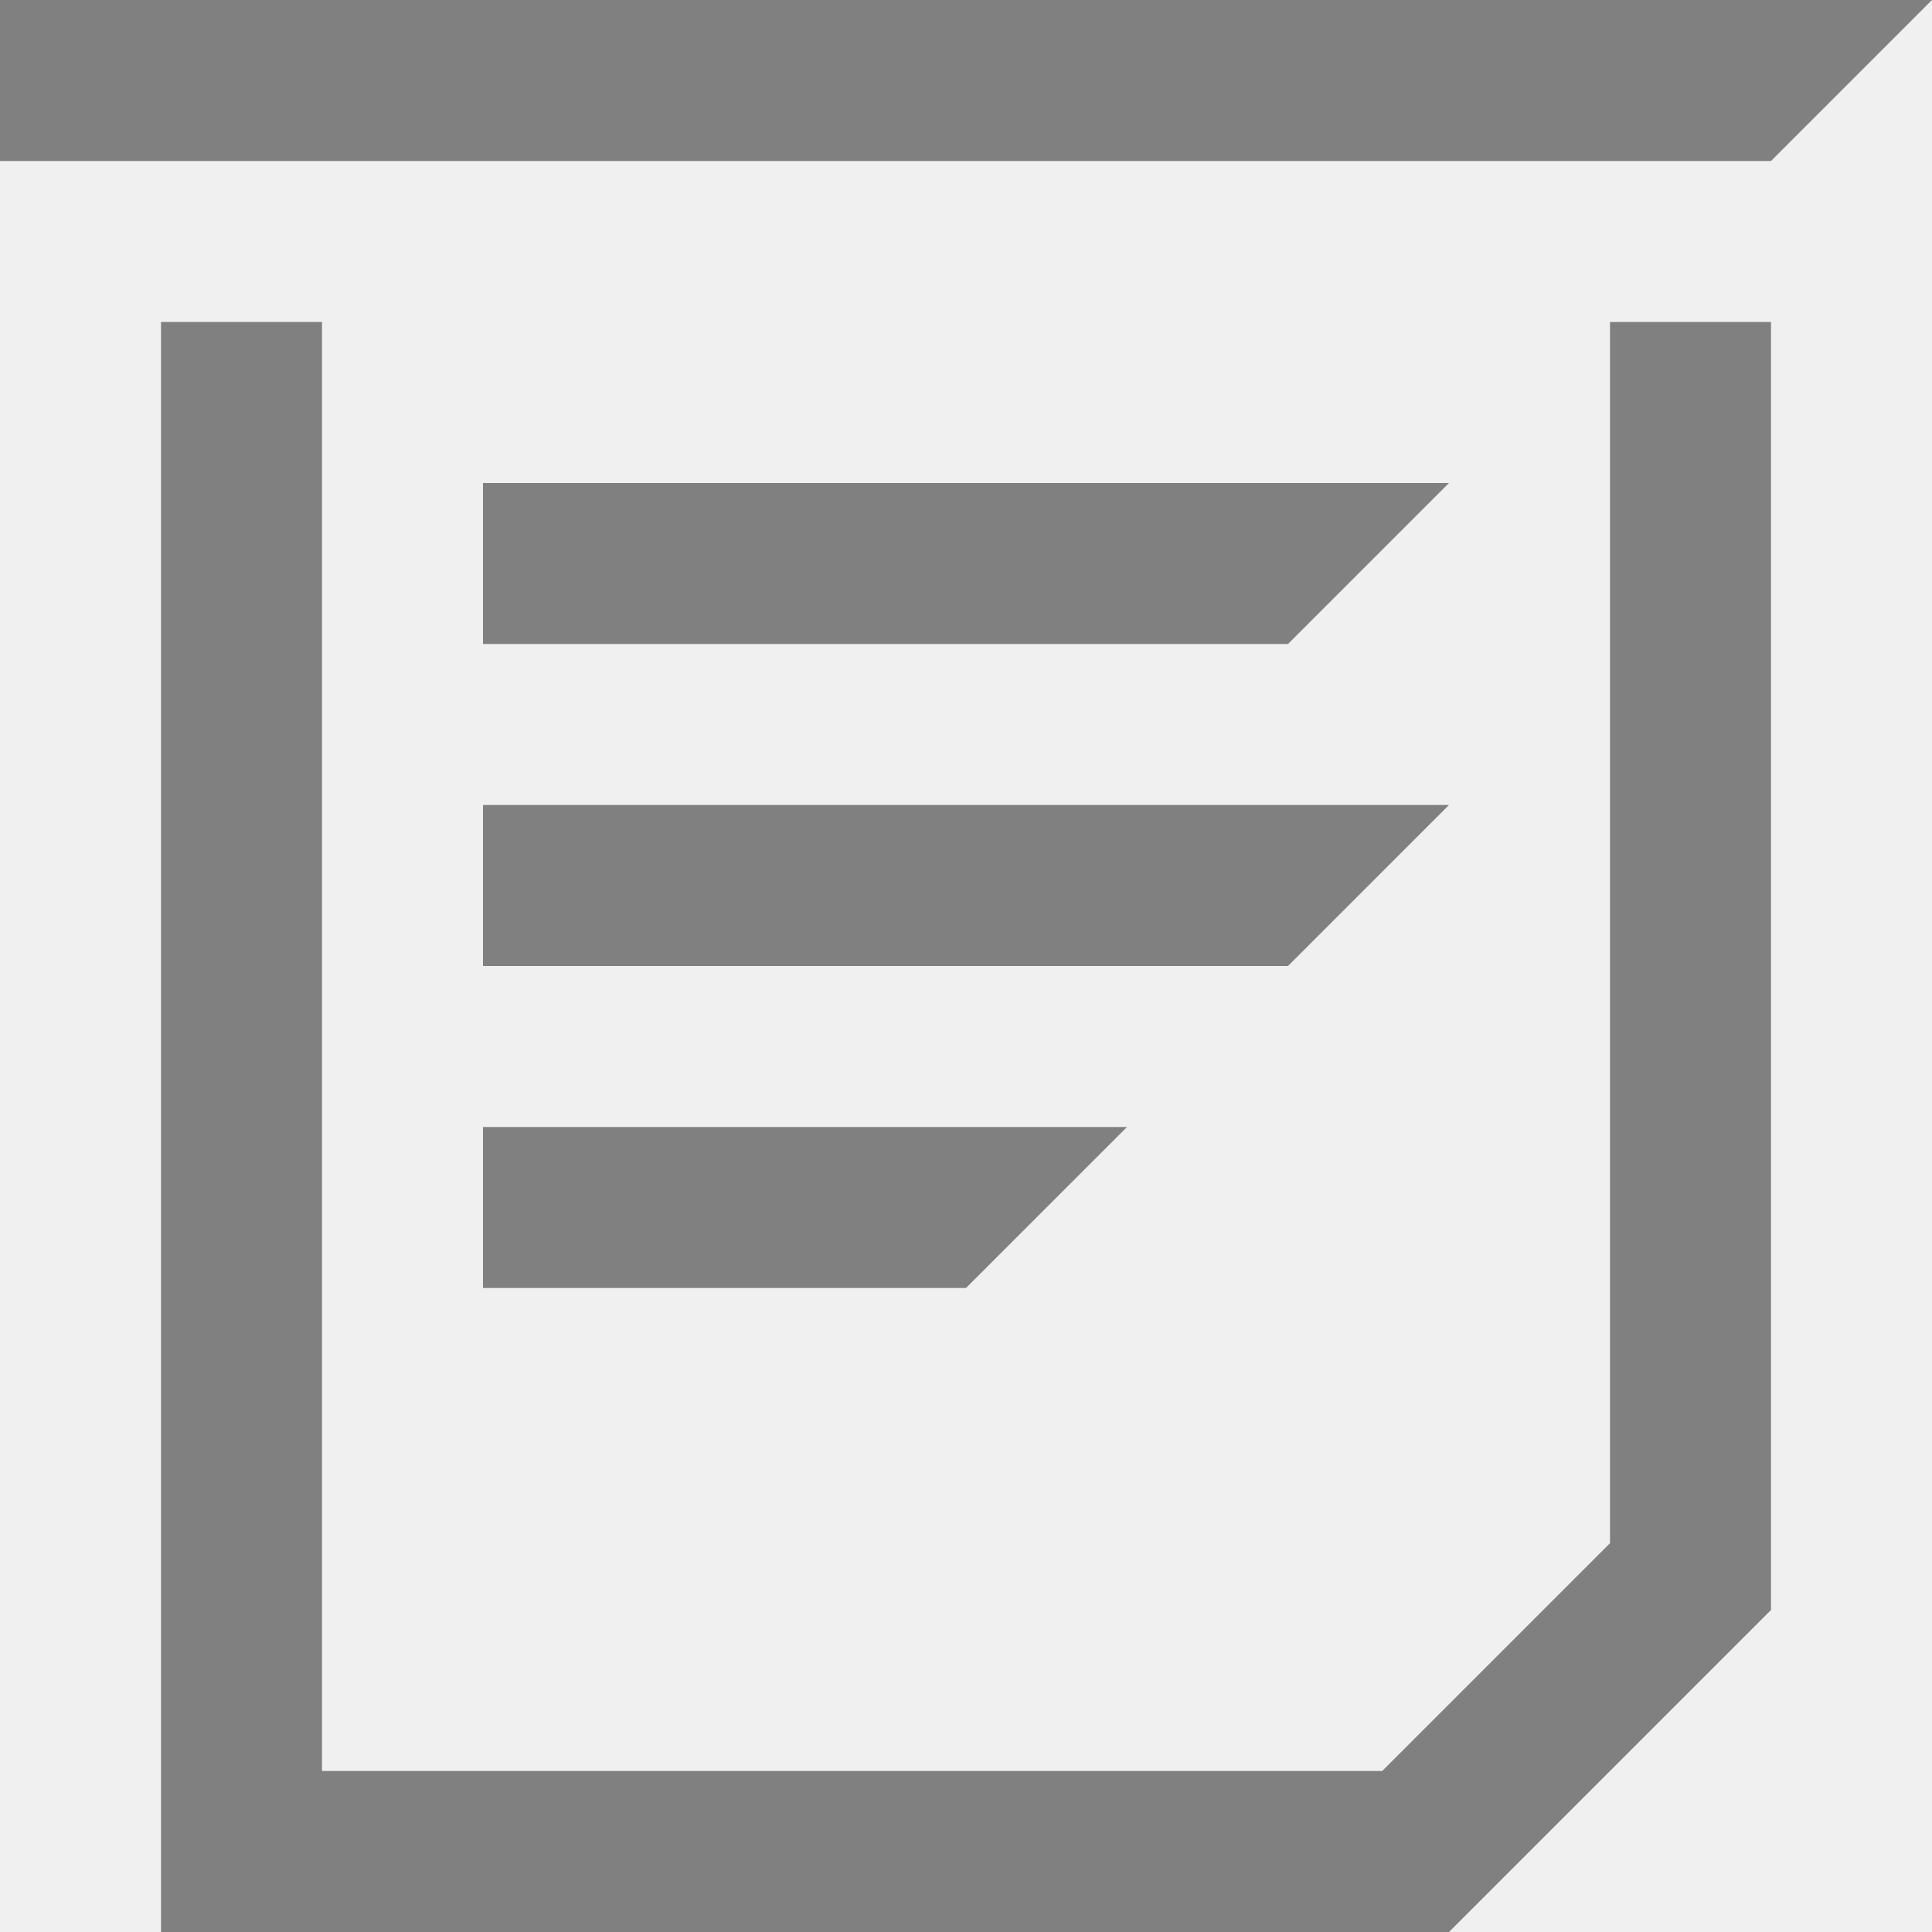
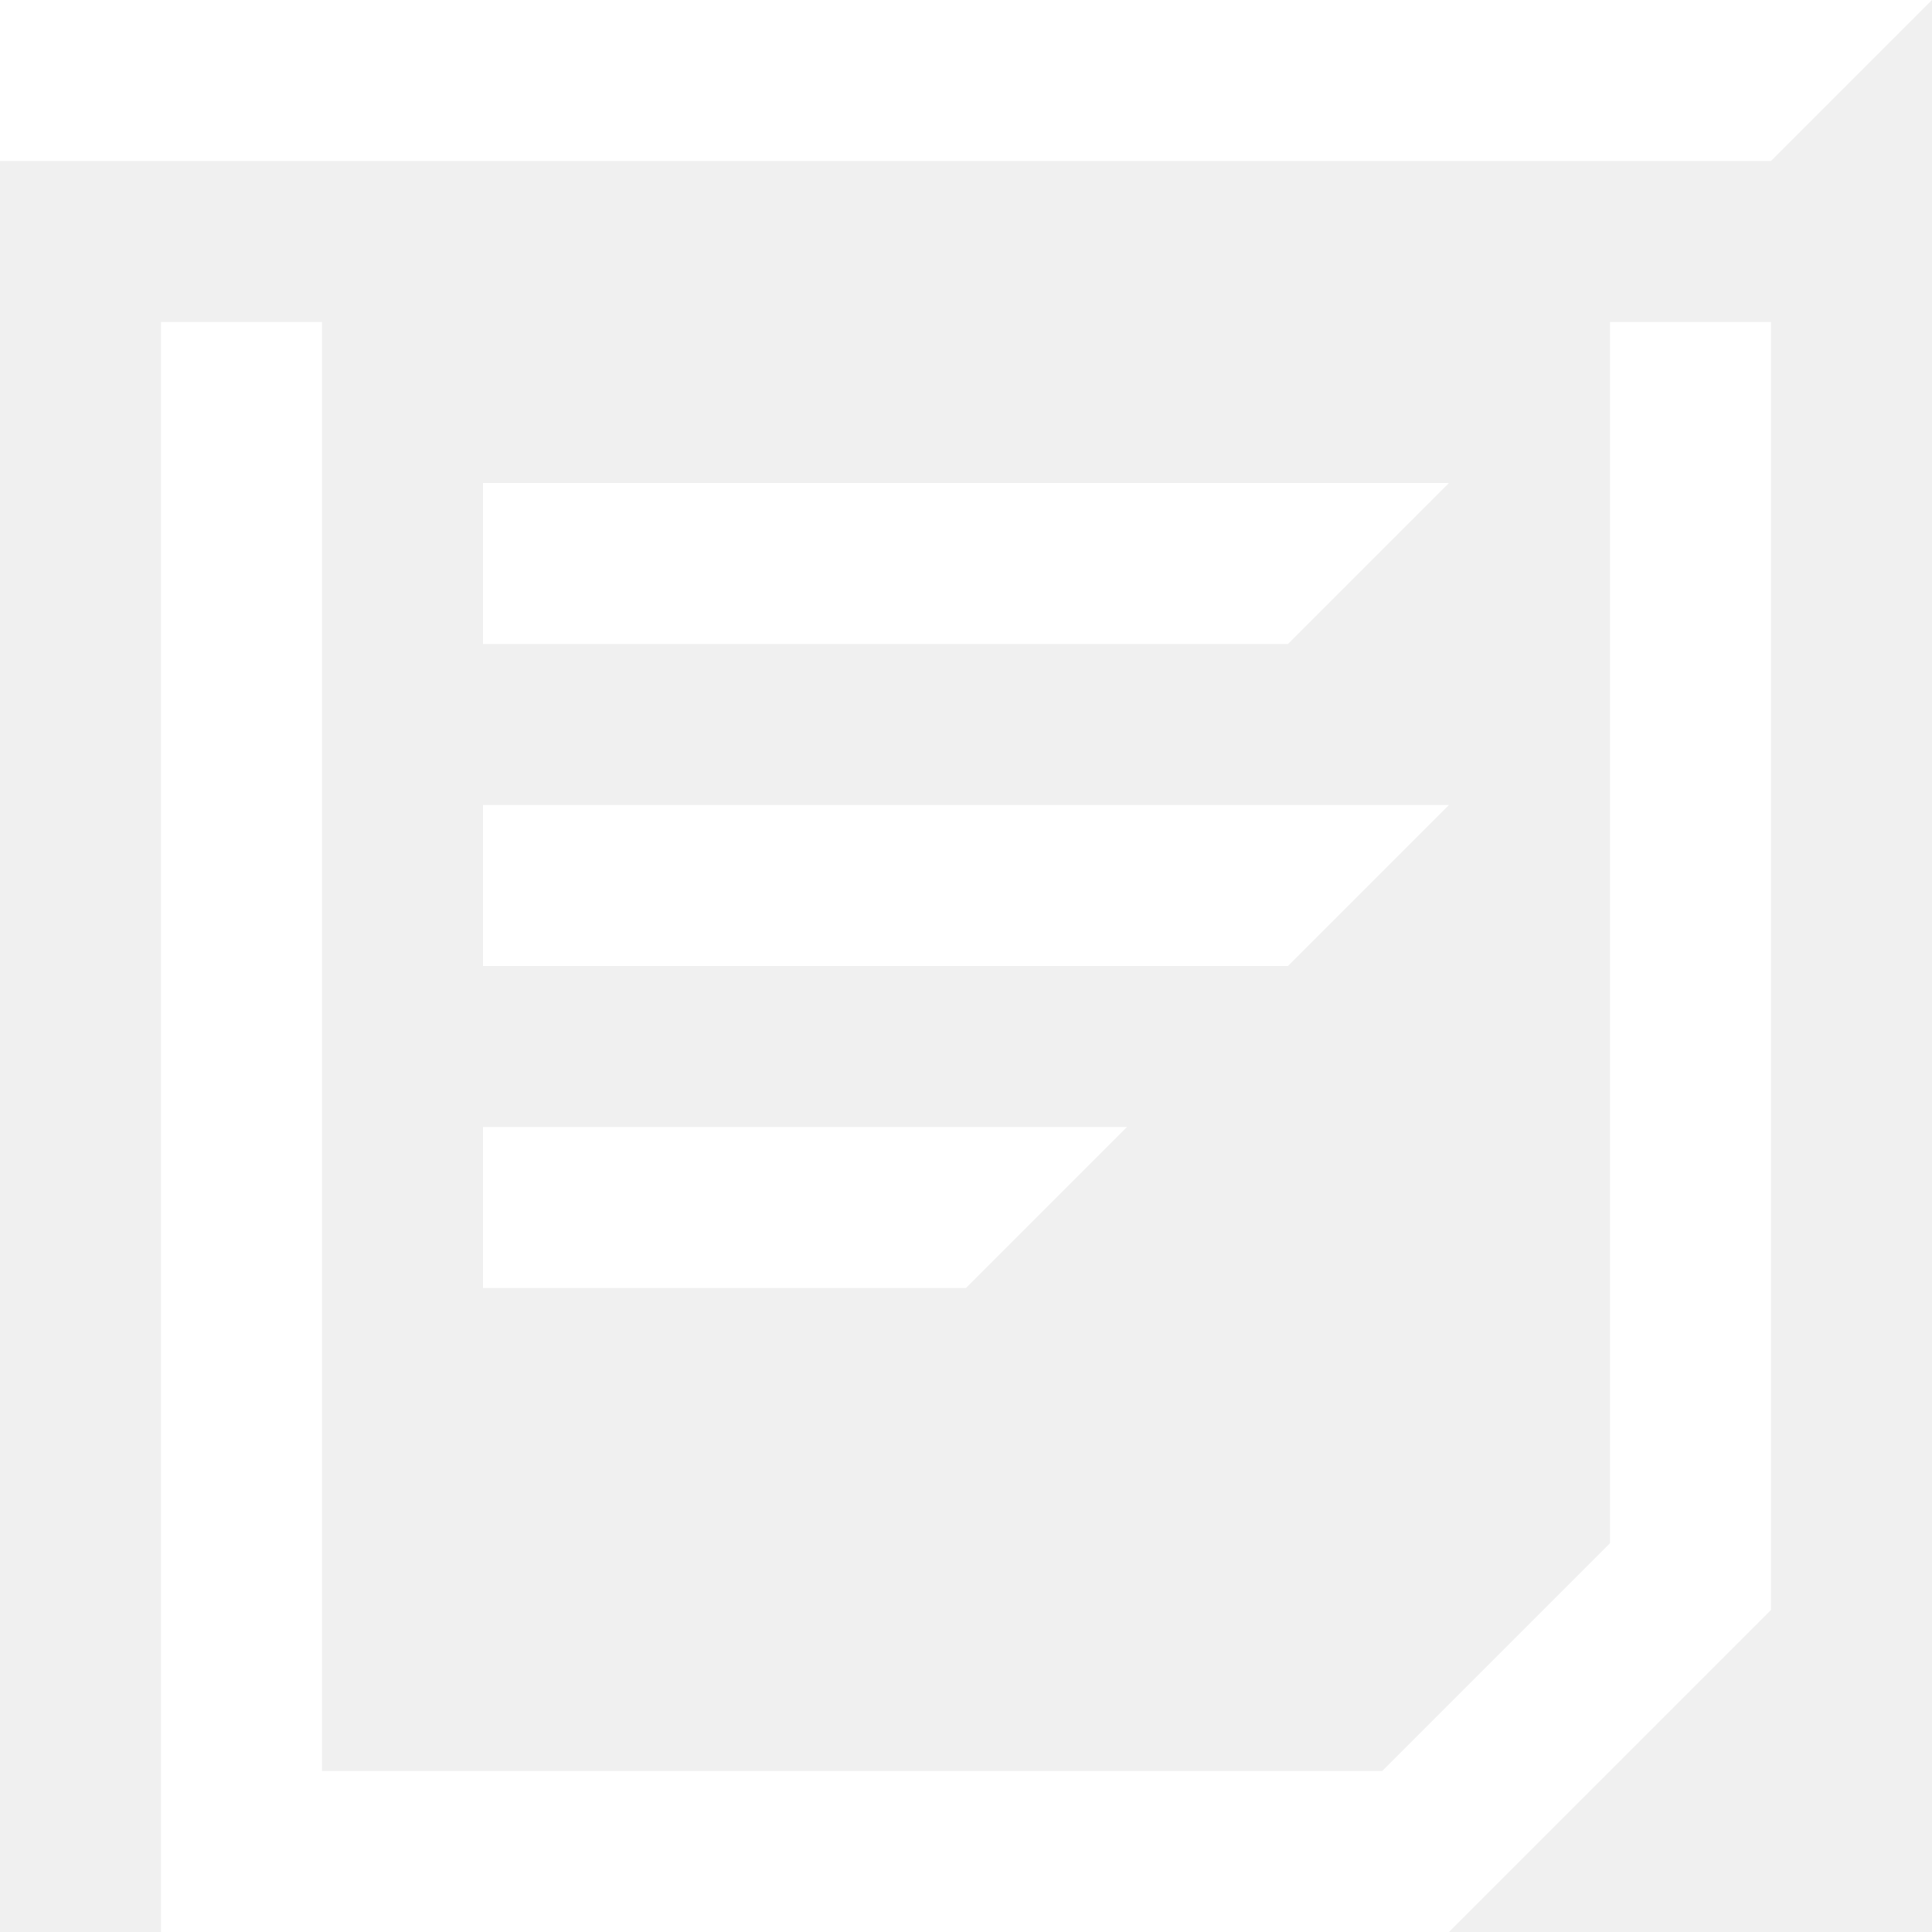
<svg xmlns="http://www.w3.org/2000/svg" id="Layer_1" data-name="Layer 1" viewBox="0 0 24 24" width="48" height="48">
  <defs>
    <style>
      .cls-1 {
-         fill: gray;
+       fill: white;
      }
    </style>
  </defs>
  <path class="cls-1" d="M20,19.17,17.17,22H4V4H2V24H18l4-4h0V4H20ZM6,12H16l2-2H6ZM0,0V2H22l2-2ZM6,6V8H16l2-2ZM6,16h6l2-2H6Z" />
</svg>
